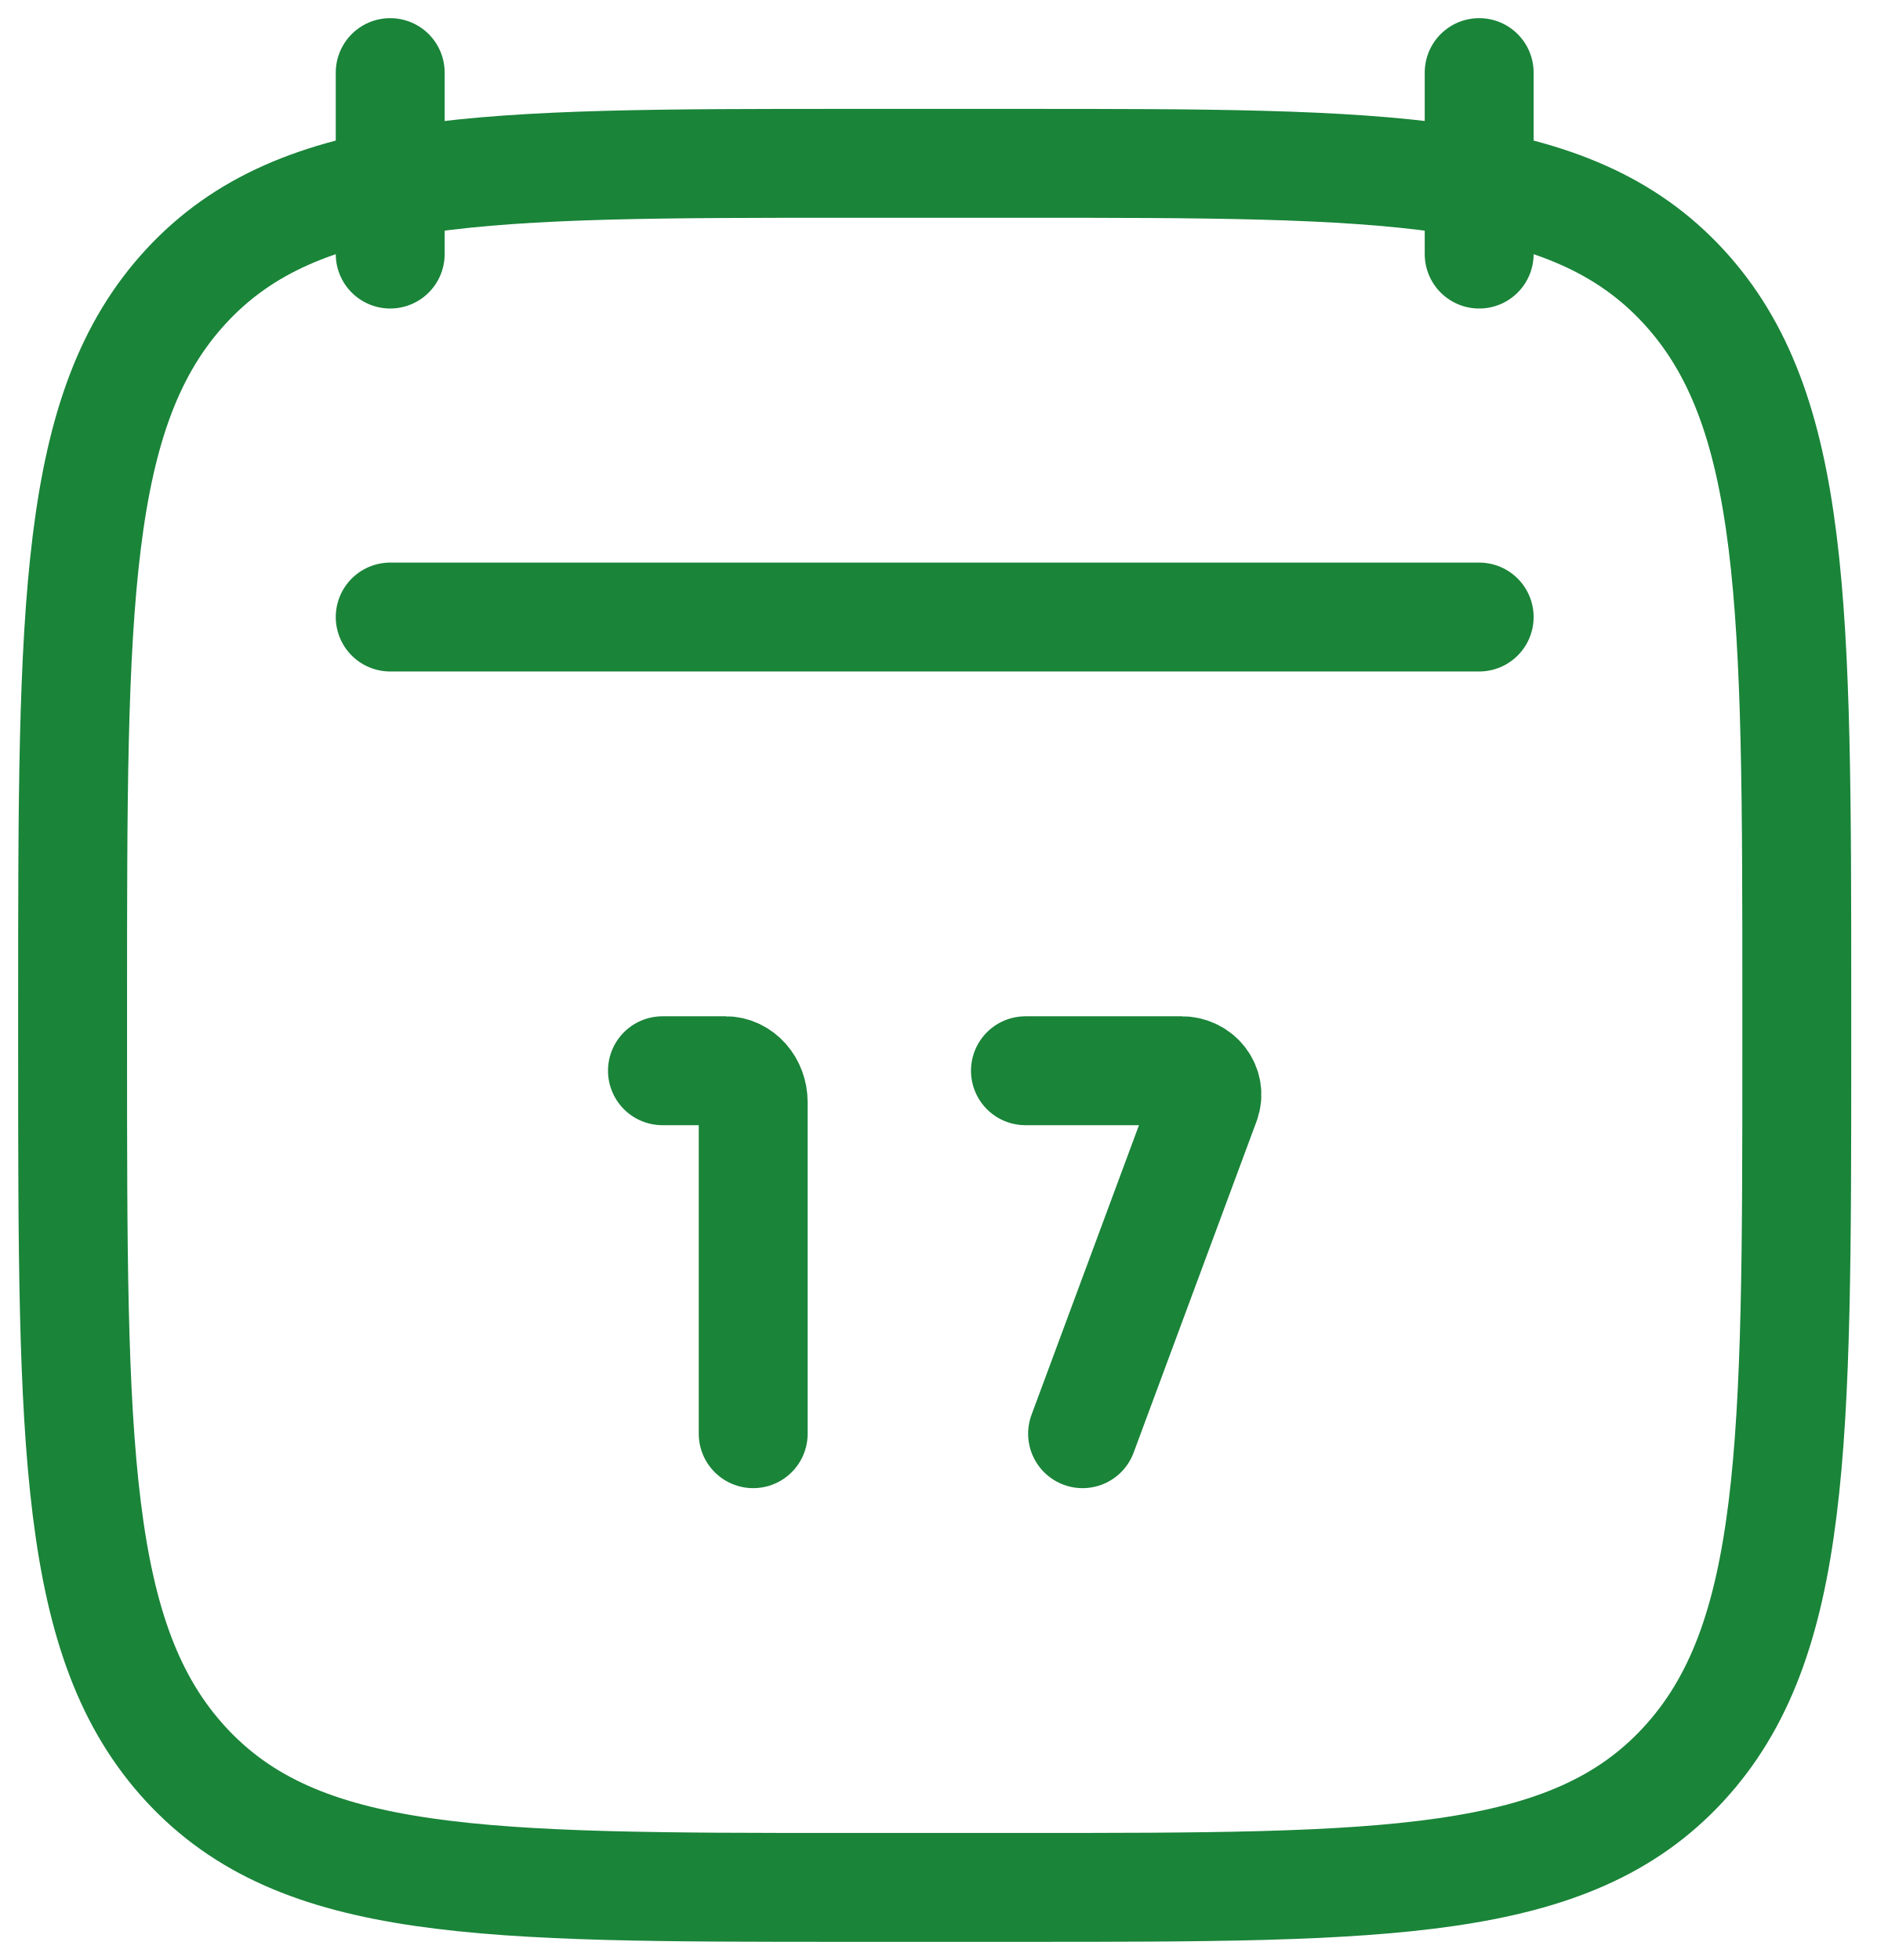
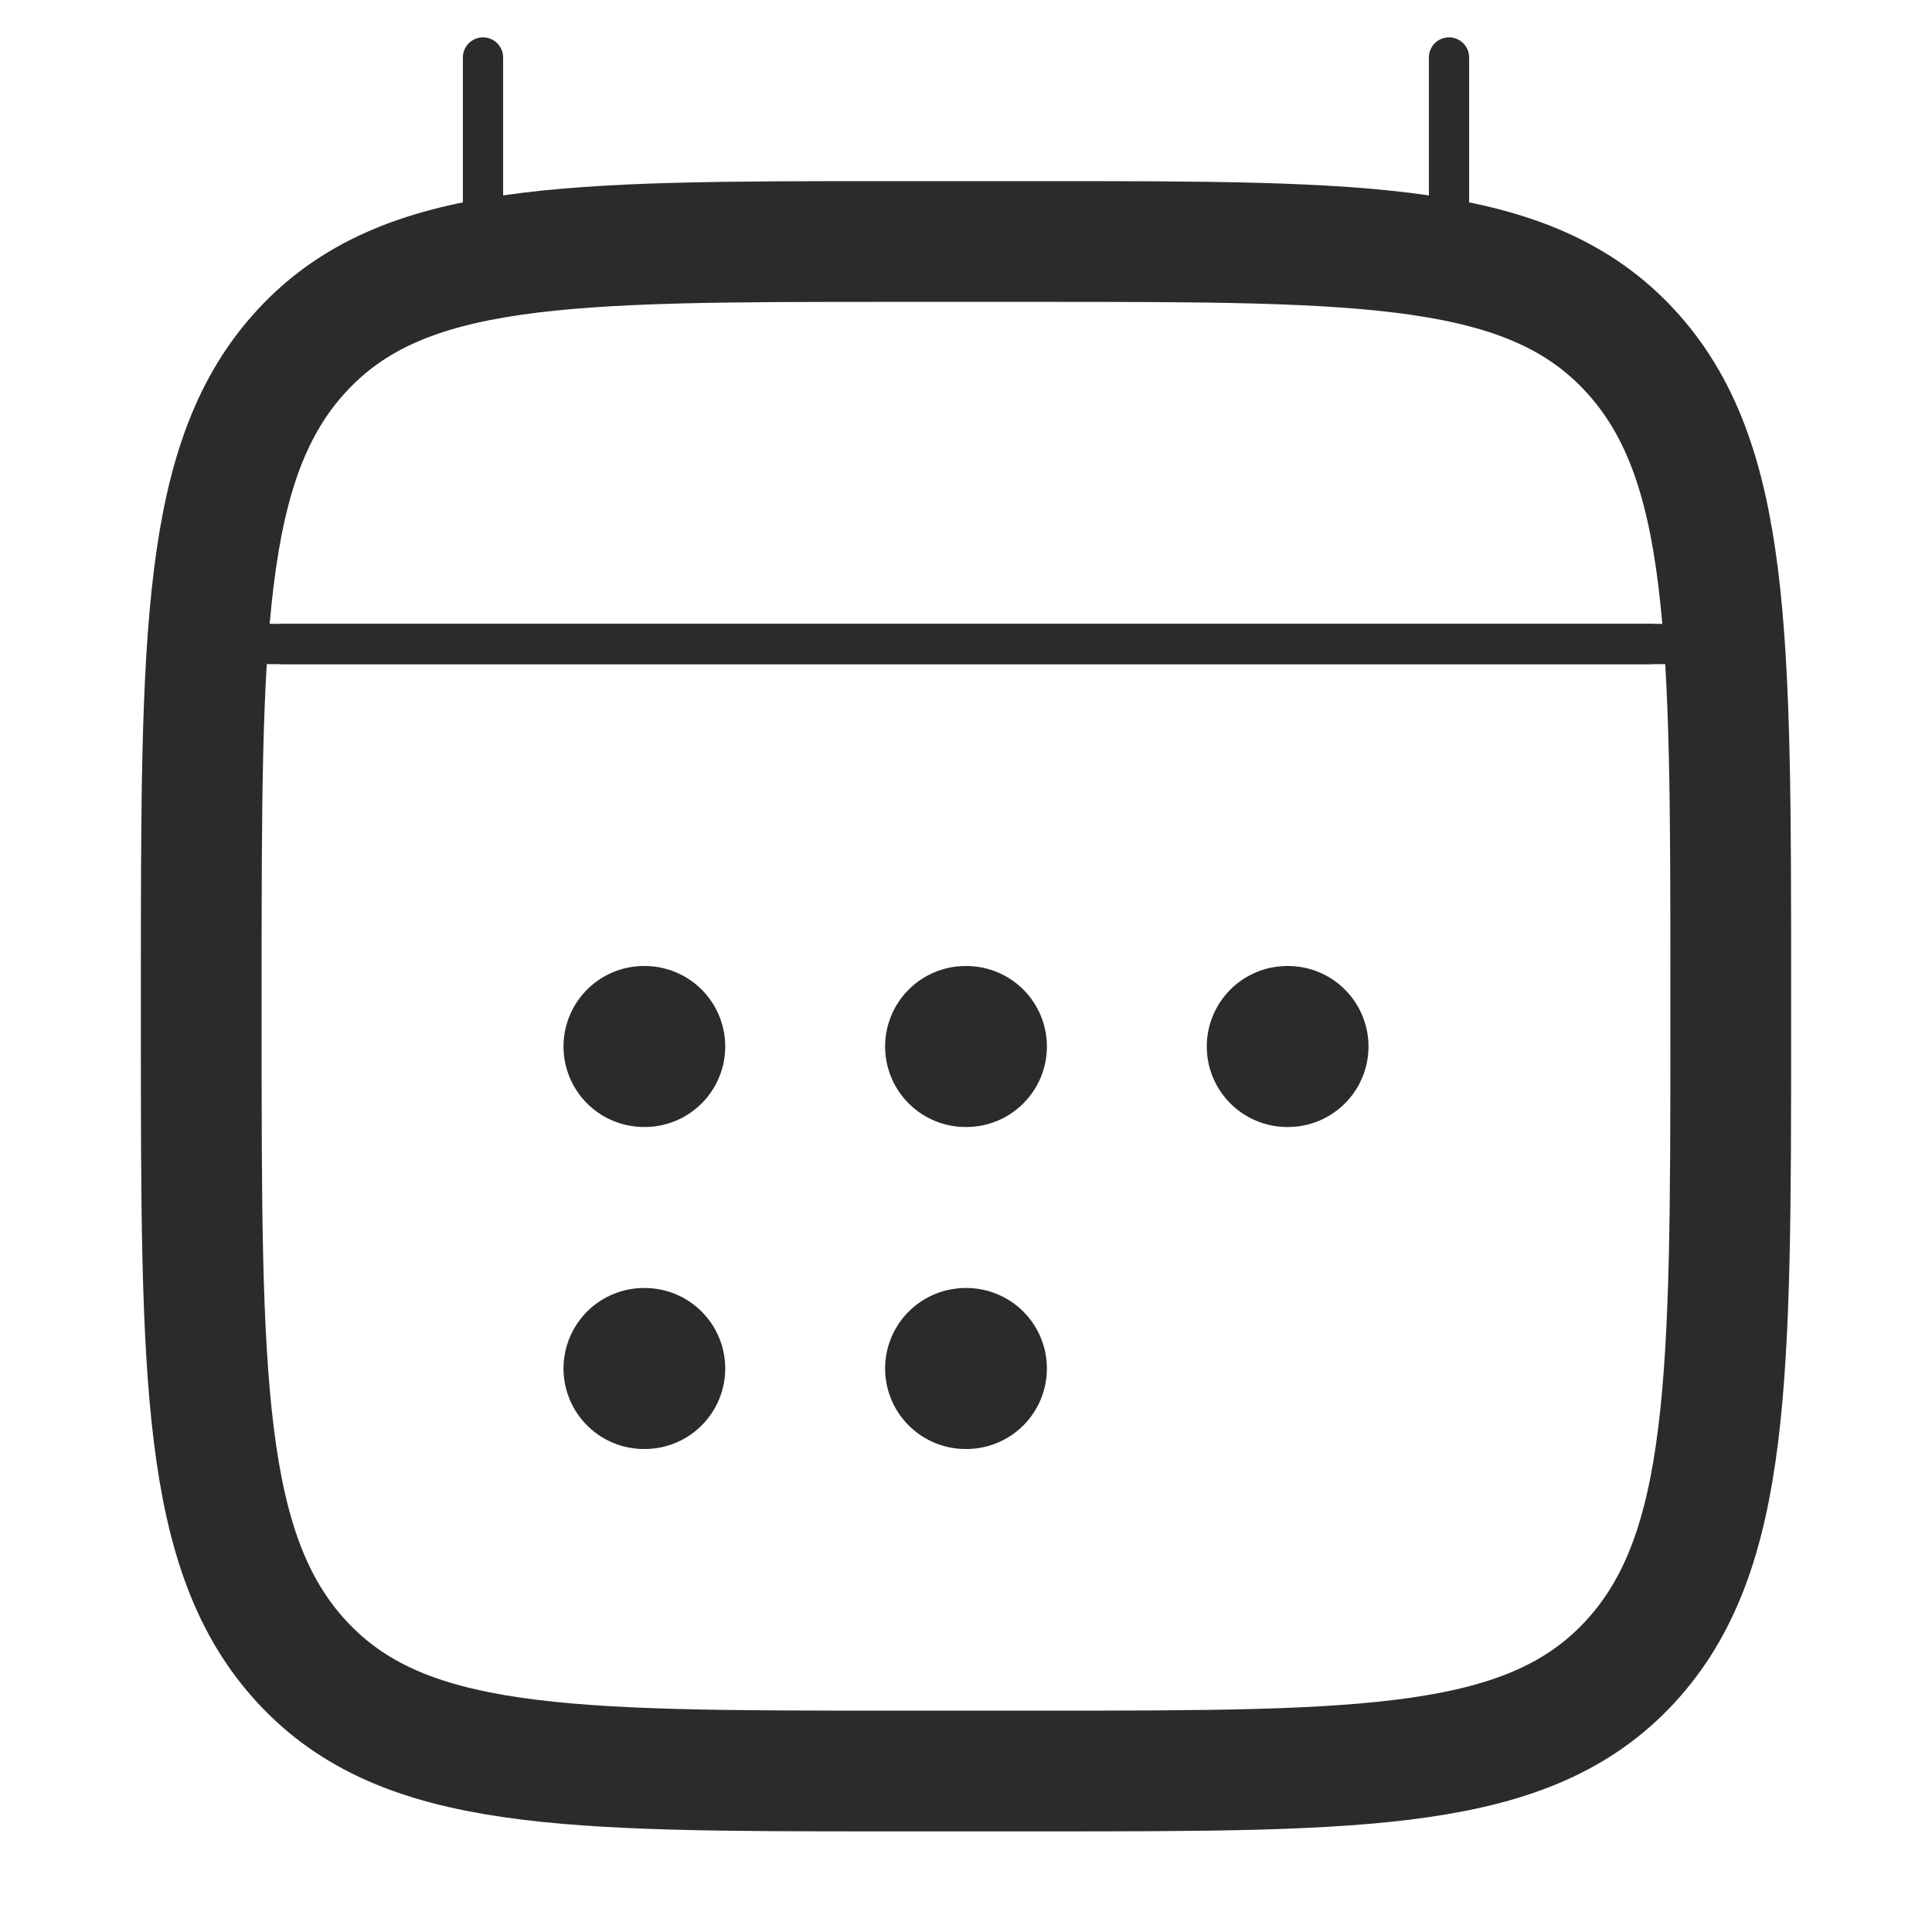
- <svg xmlns="http://www.w3.org/2000/svg" width="26" height="27" viewBox="0 0 26 27" fill="none">
-   <path d="M20.375 1V3.5M5.375 1V3.5" stroke="#1A8439" stroke-width="1.5" stroke-linecap="round" stroke-linejoin="round" />
-   <path d="M10.375 19.75L10.375 15.184C10.375 14.944 10.204 14.75 9.993 14.75H9.125M14.912 19.75L16.605 15.187C16.684 14.973 16.516 14.75 16.276 14.75H14.125" stroke="#1A8439" stroke-width="1.5" stroke-linecap="round" />
-   <path d="M1 13.804C1 8.357 1 5.634 2.565 3.942C4.13 2.25 6.649 2.25 11.688 2.25H14.062C19.101 2.25 21.62 2.25 23.185 3.942C24.75 5.634 24.75 8.357 24.75 13.804V14.446C24.75 19.893 24.75 22.616 23.185 24.308C21.62 26 19.101 26 14.062 26H11.688C6.649 26 4.13 26 2.565 24.308C1 22.616 1 19.893 1 14.446V13.804Z" stroke="#1A8439" stroke-width="1.5" stroke-linecap="round" stroke-linejoin="round" />
-   <path d="M5.375 8.5H20.375" stroke="#1A8439" stroke-width="1.5" stroke-linecap="round" stroke-linejoin="round" />
+ <svg xmlns="http://www.w3.org/2000/svg" width="24" height="24" viewBox="0 0 24 24" fill="none">
+   <path d="M18 0.714V3.599M6 0.714V3.599" stroke="#2B2B2B" stroke-width="0.5" stroke-linecap="round" stroke-linejoin="round" />
+   <path d="M11.995 13H12.005M11.995 17H12.005M15.991 13H16M8 13H8.009M8 17H8.009" stroke="#2B2B2B" stroke-width="2" stroke-linecap="round" stroke-linejoin="round" />
+   <path d="M3.5 8H20.5" stroke="#2B2B2B" stroke-width="0.5" stroke-linecap="round" stroke-linejoin="round" />
+   <path d="M2.5 12.243C2.5 7.886 2.5 5.707 3.752 4.354C5.004 3 7.019 3 11.05 3H12.95C16.98 3 18.996 3 20.248 4.354C21.5 5.707 21.5 7.886 21.5 12.243V12.757C21.5 17.114 21.5 19.293 20.248 20.646C18.996 22 16.98 22 12.95 22H11.05C7.019 22 5.004 22 3.752 20.646C2.5 19.293 2.5 17.114 2.5 12.757V12.243Z" stroke="#2B2B2B" stroke-width="1.5" stroke-linecap="round" stroke-linejoin="round" />
+   <path d="M3 8H21" stroke="#2B2B2B" stroke-width="0.5" stroke-linecap="round" stroke-linejoin="round" />
</svg>
